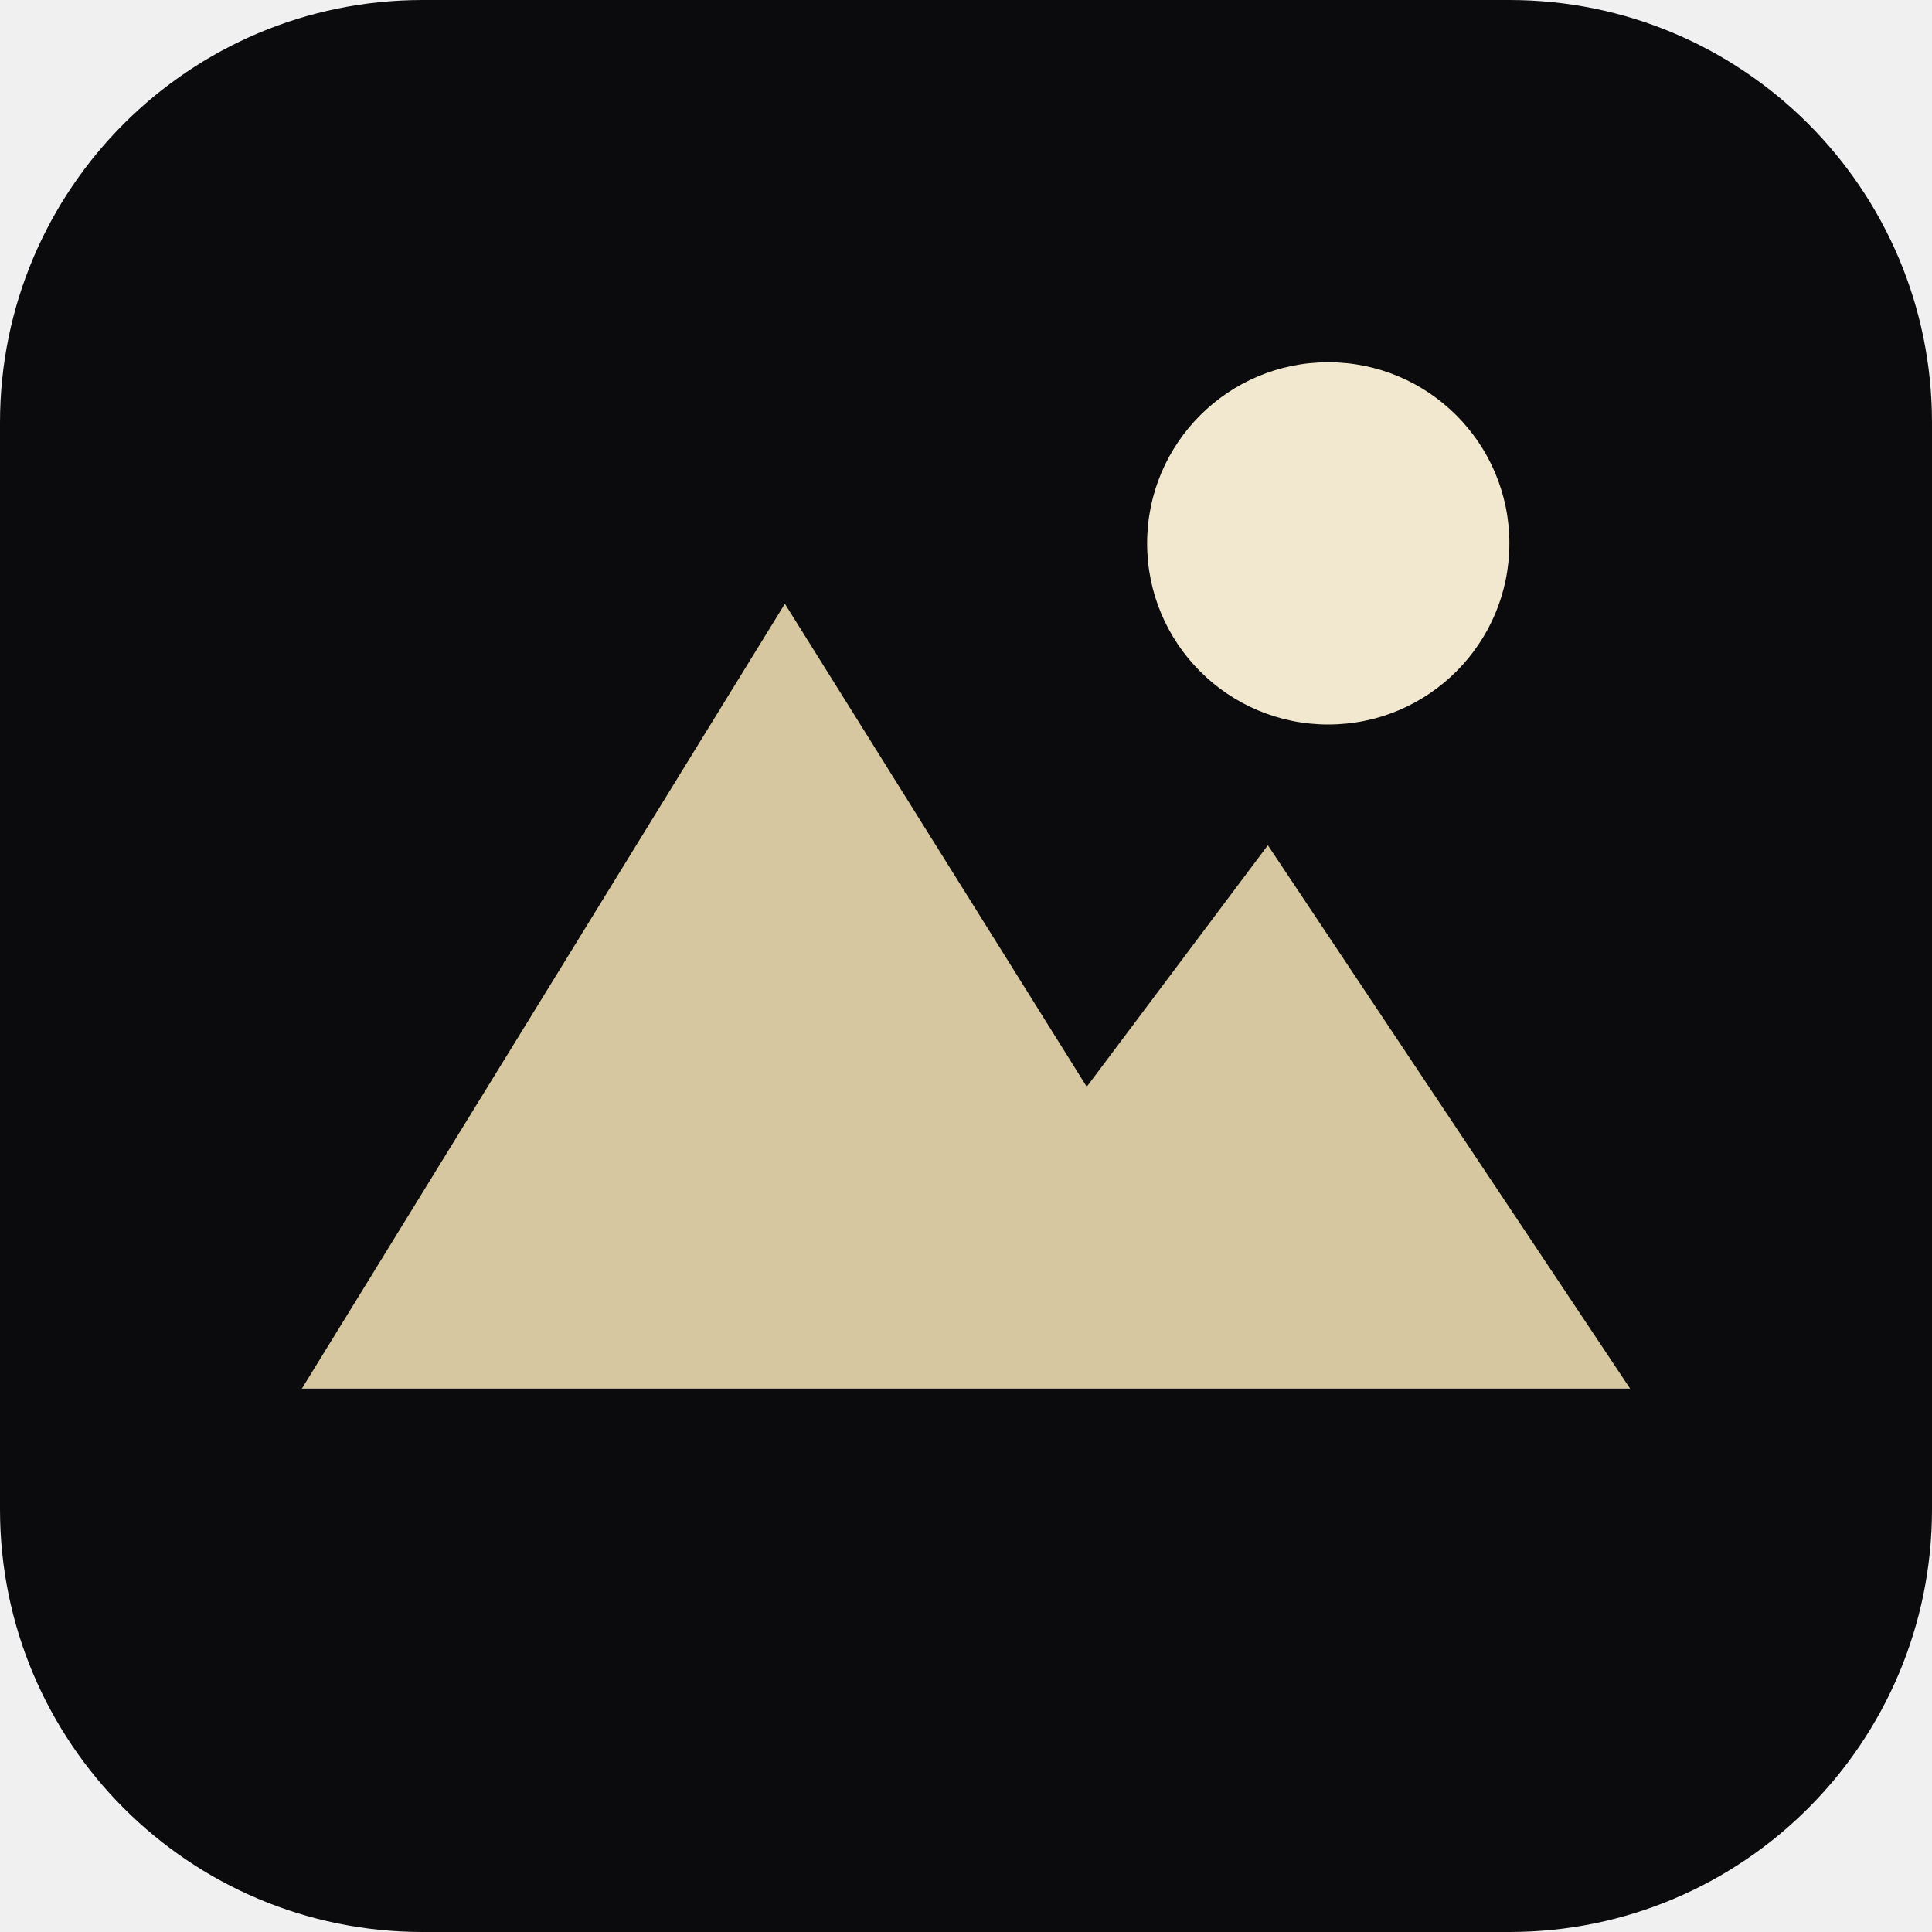
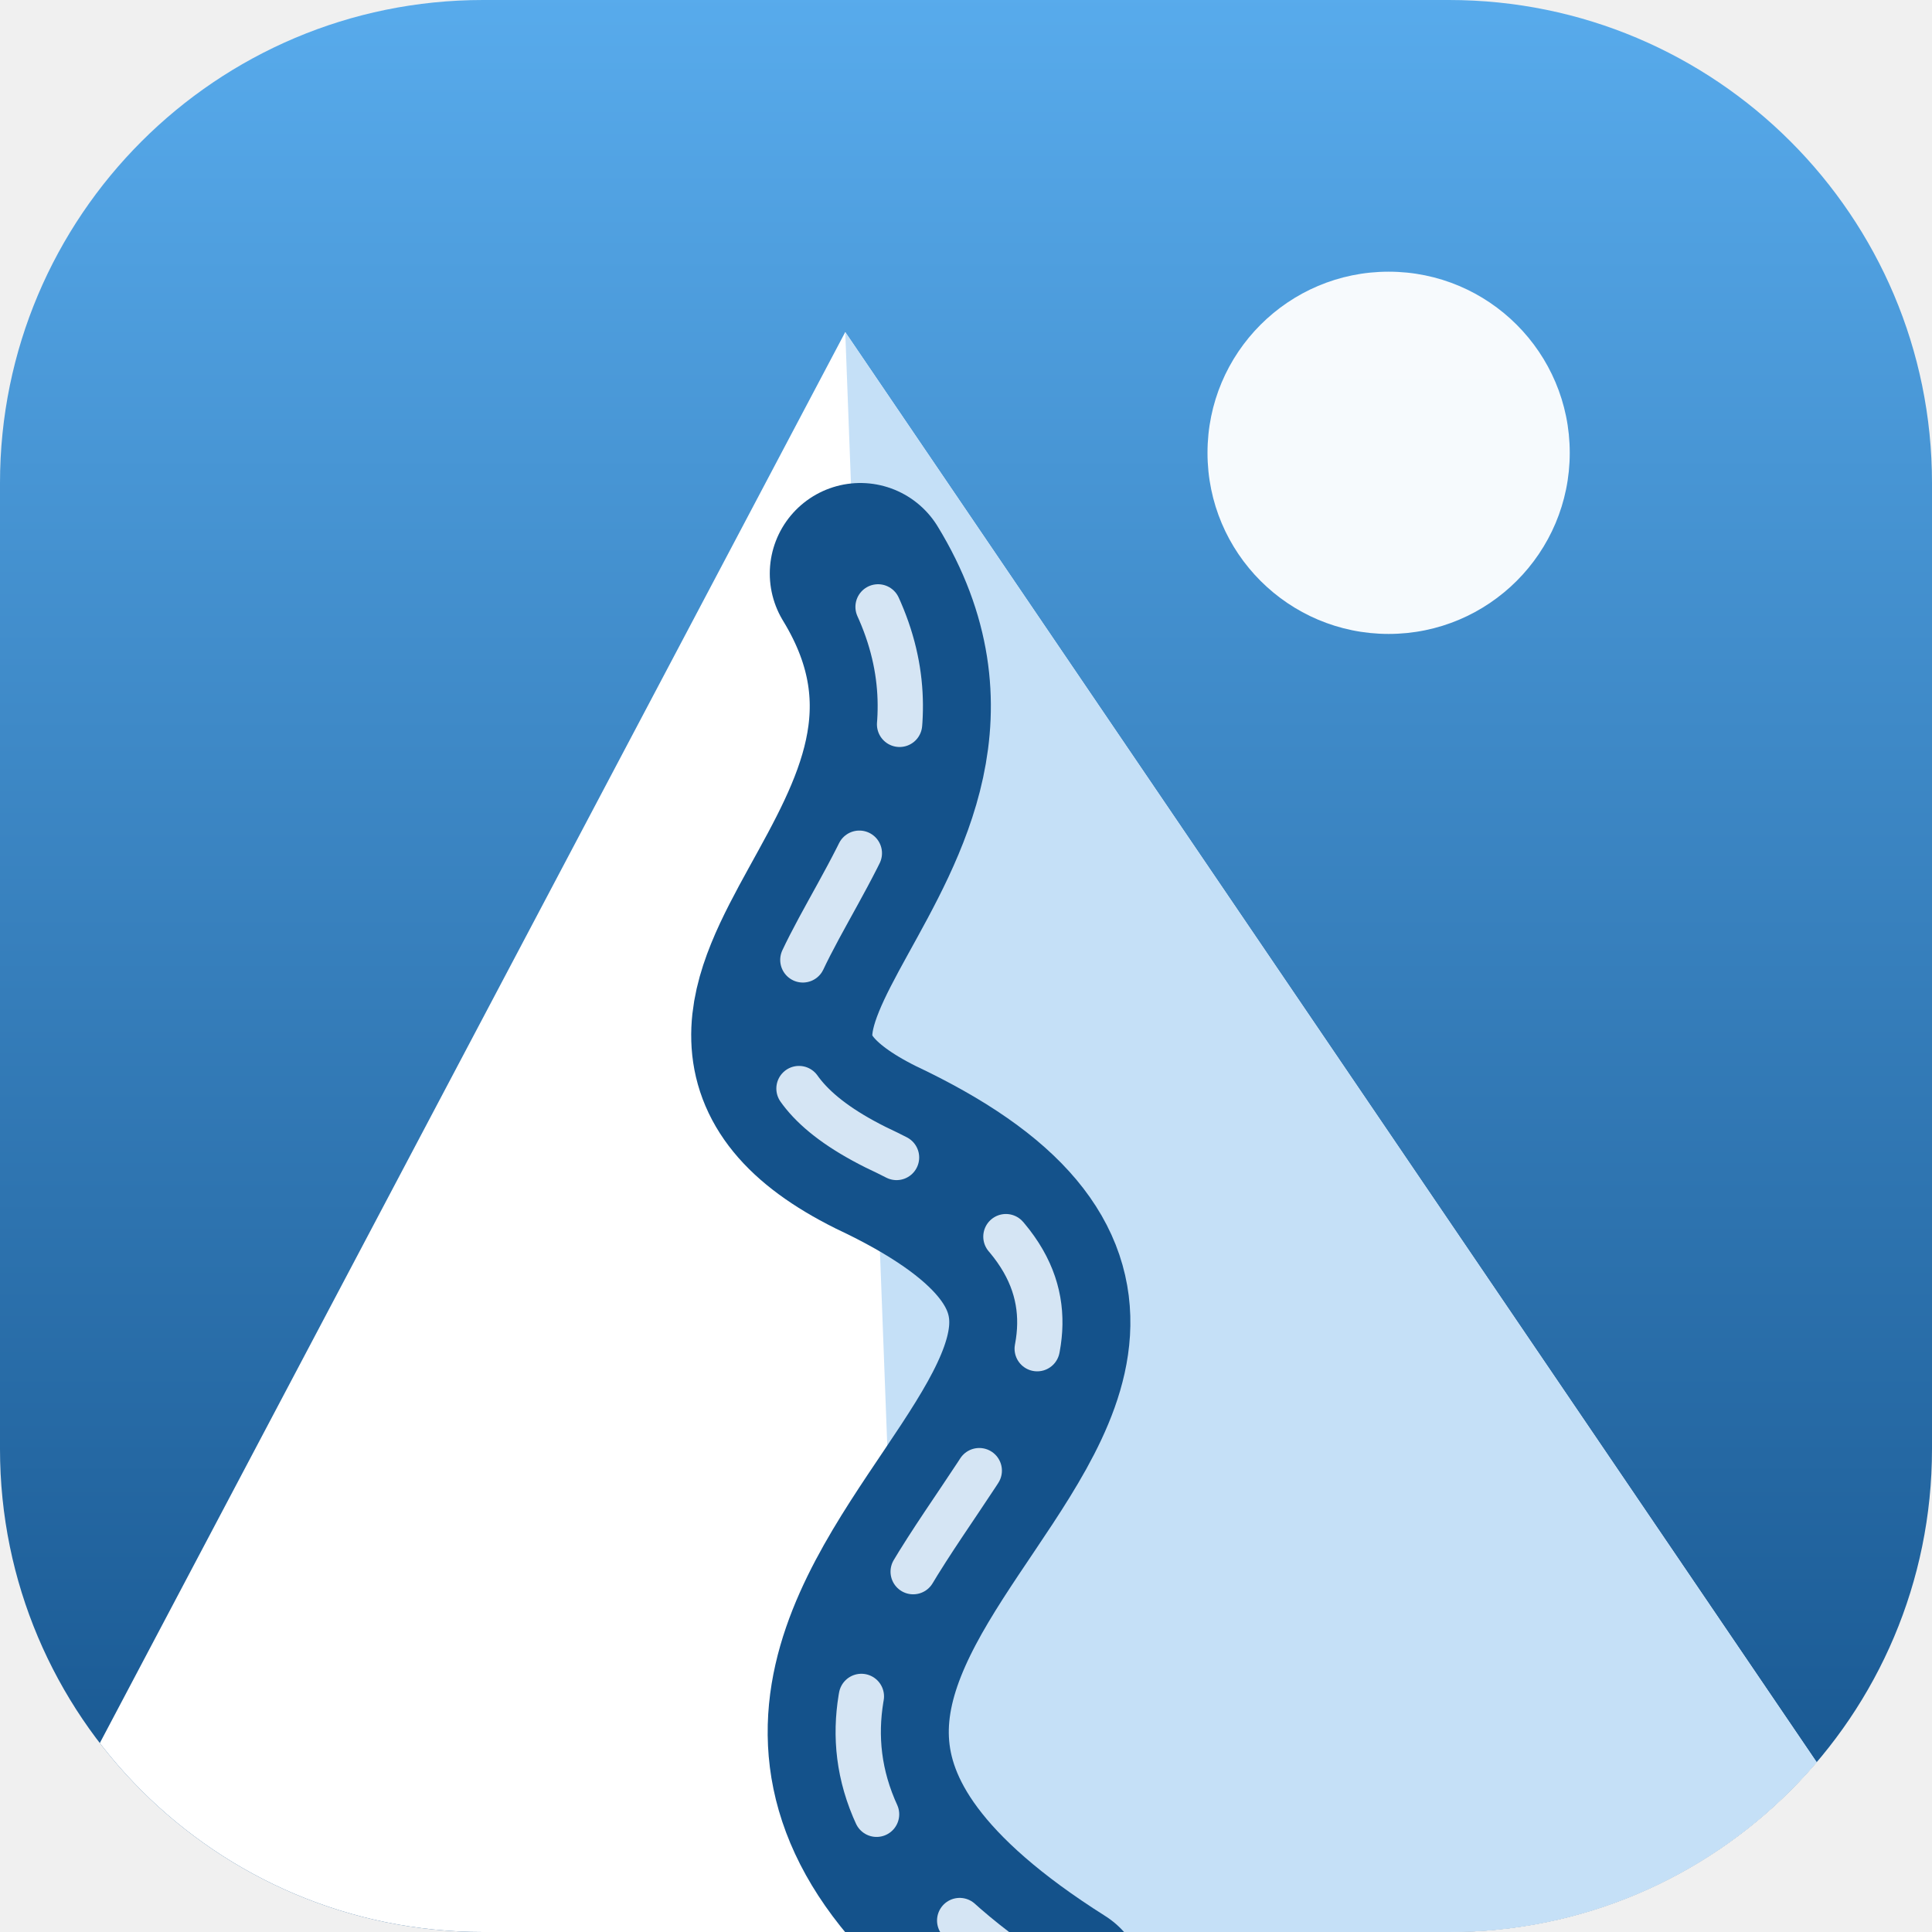
- <svg xmlns="http://www.w3.org/2000/svg" viewBox="0 0 64 64">
-   <rect width="64" height="64" rx="14" fill="#0B0B0D" />
-   <path d="M10 46 L26 20 L36 36 L42 28 L54 46 Z" fill="#D6C7A1" />
-   <circle cx="44" cy="18" r="6" fill="#F2E8D0" />
+ <svg xmlns="http://www.w3.org/2000/svg" viewBox="0 0 64 64" role="img" aria-label="Himachal Safar">
+   <defs>
+     <linearGradient id="fvBg" x1="0" y1="0" x2="0" y2="1">
+       <stop offset="0" stop-color="#58ABEC" />
+       <stop offset="1" stop-color="#14528B" />
+     </linearGradient>
+     <clipPath id="fvClip">
+       <rect width="64" height="64" rx="16" />
+     </clipPath>
+   </defs>
+   <rect width="64" height="64" rx="16" fill="url(#fvBg)" />
+   <g clip-path="url(#fvClip)">
+     <circle cx="46" cy="15" r="6" fill="#FFFFFF" opacity=".95" />
+     <path d="M0 64 L28 11 L64 64 Z" fill="#FFFFFF" />
+     <path d="M28 11 L64 64 L30 64 Z" fill="#C5E0F7" />
+     <path d="M35 66 C16 54 46 46 29 38 C20 33.5 34 28 28.5 19" fill="none" stroke="#14528B" stroke-width="6" stroke-linecap="round" />
+     <path d="M35 66 C16 54 46 46 29 38 C20 33.5 34 28 28.5 19" fill="none" stroke="#EAF5FF" stroke-width="1.5" stroke-linecap="round" stroke-dasharray="4 4.5" opacity=".9" />
+   </g>
</svg>
